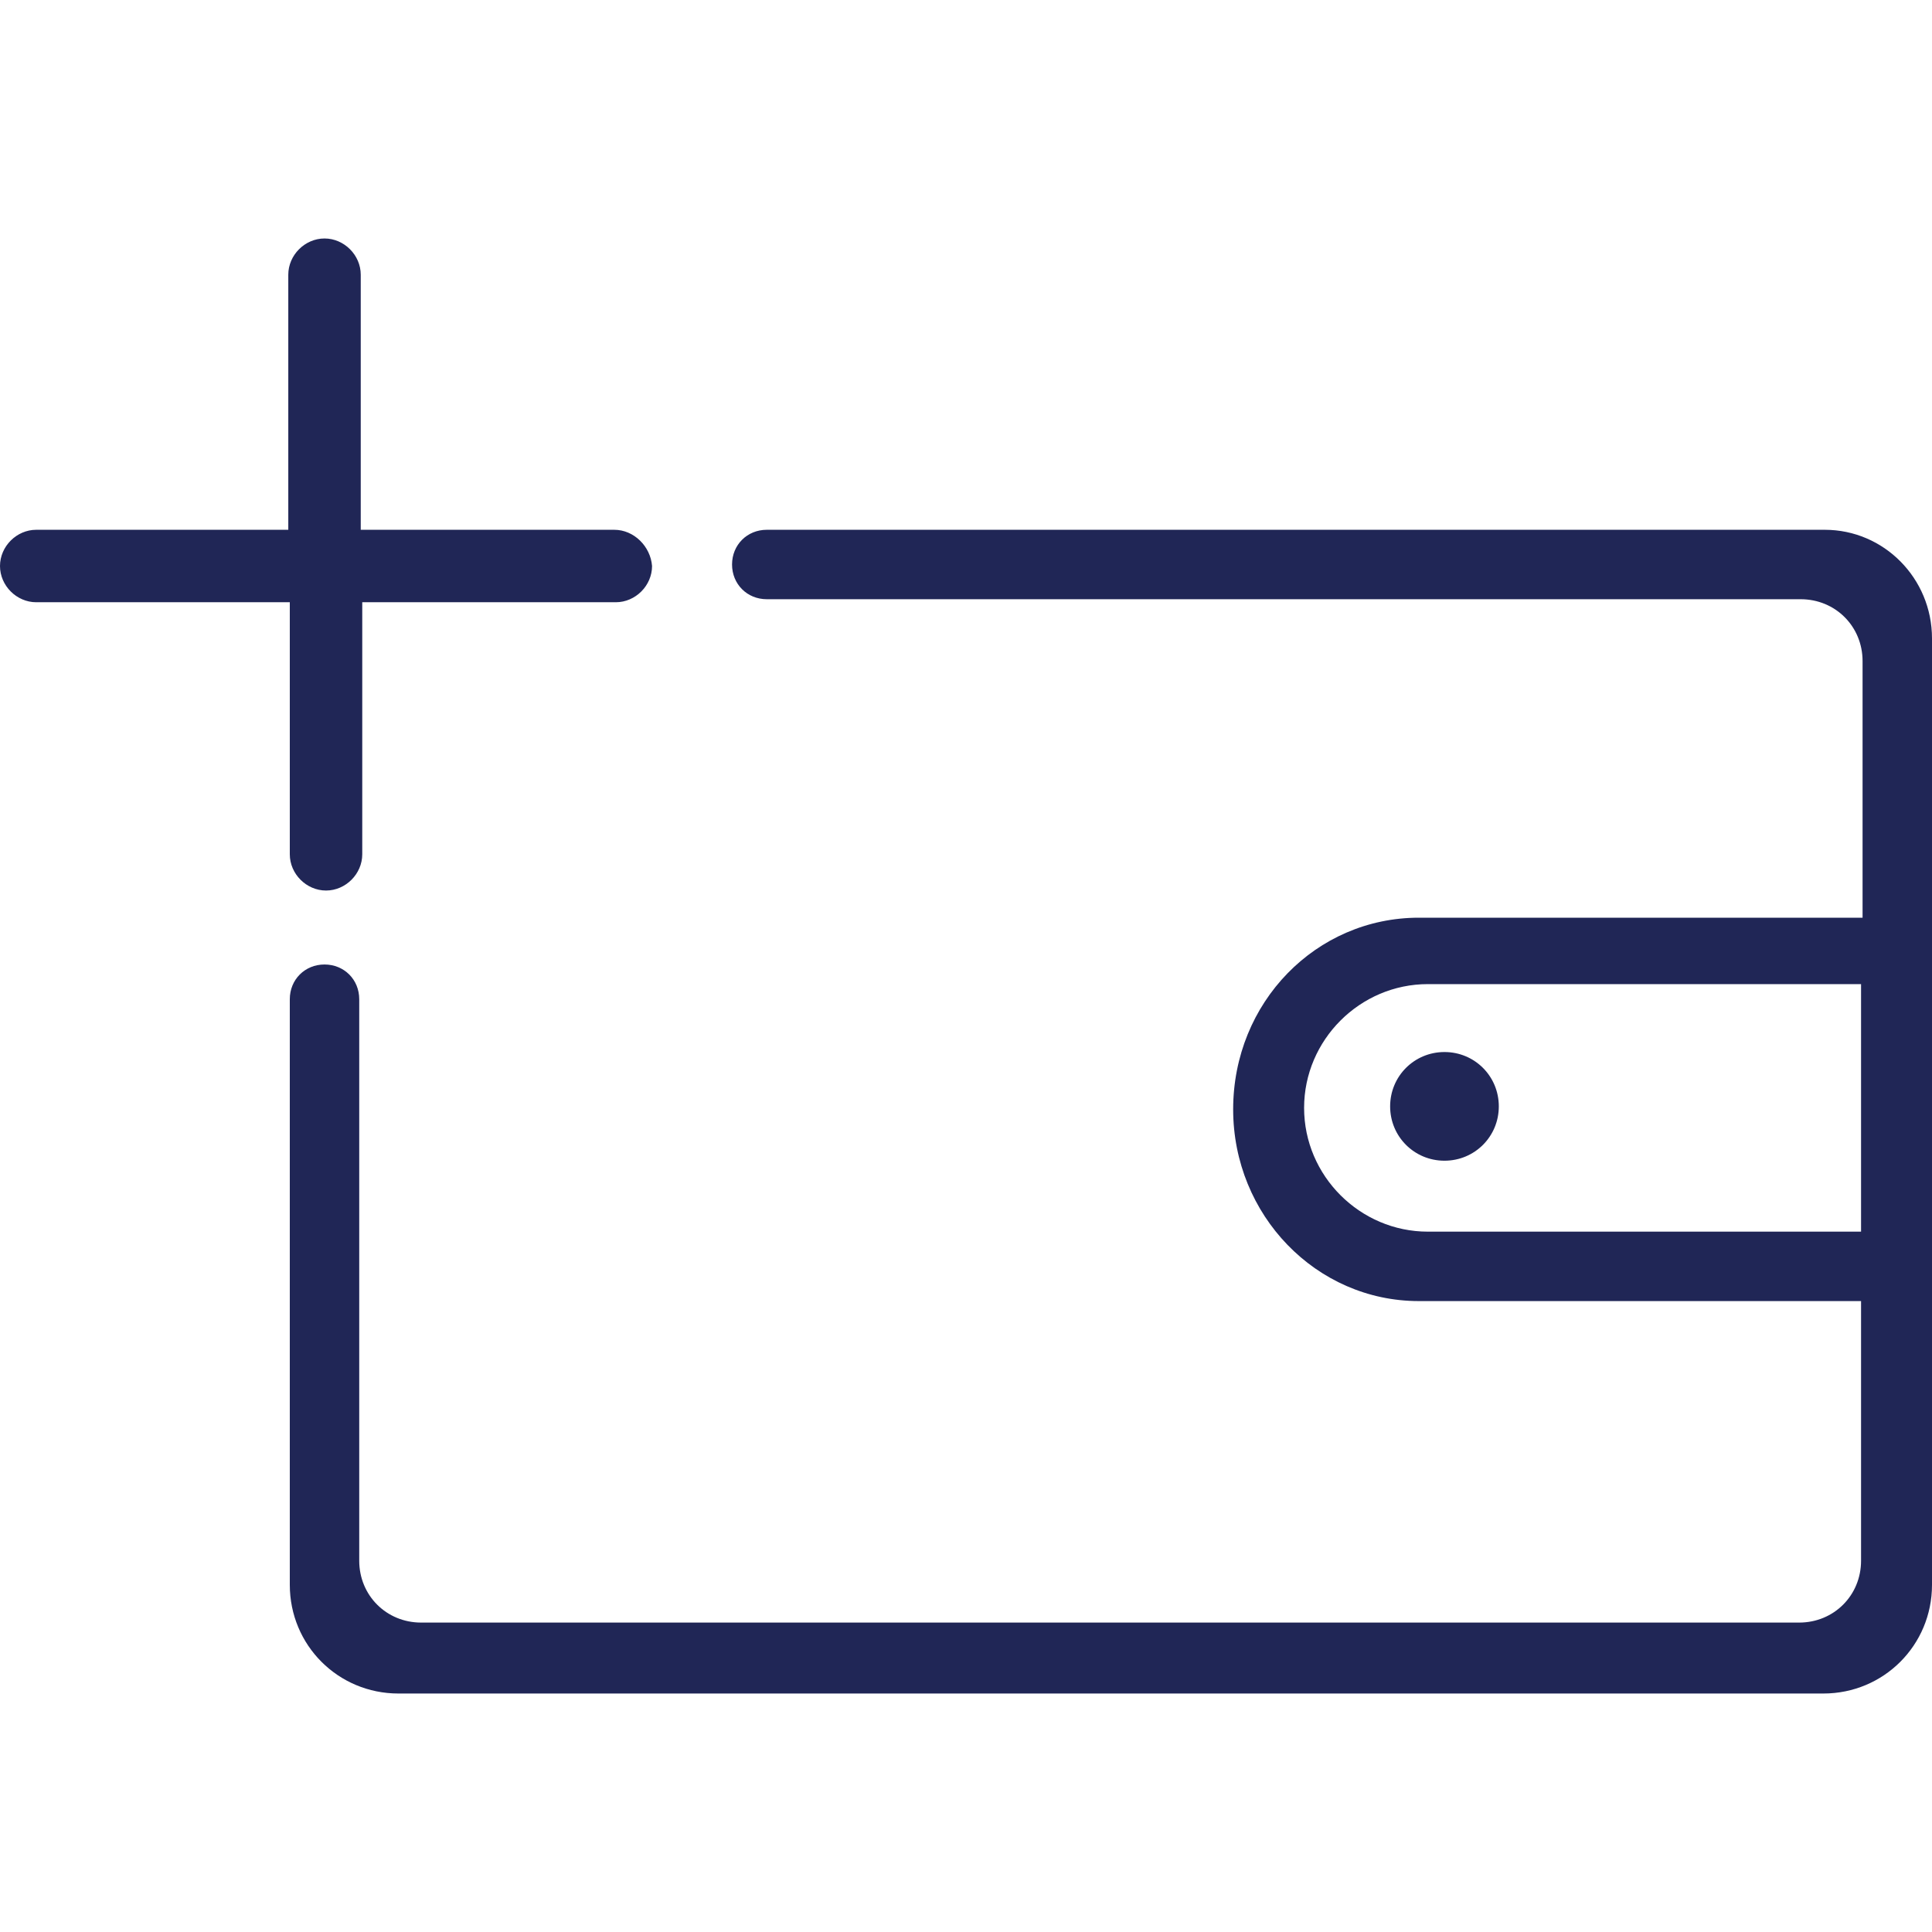
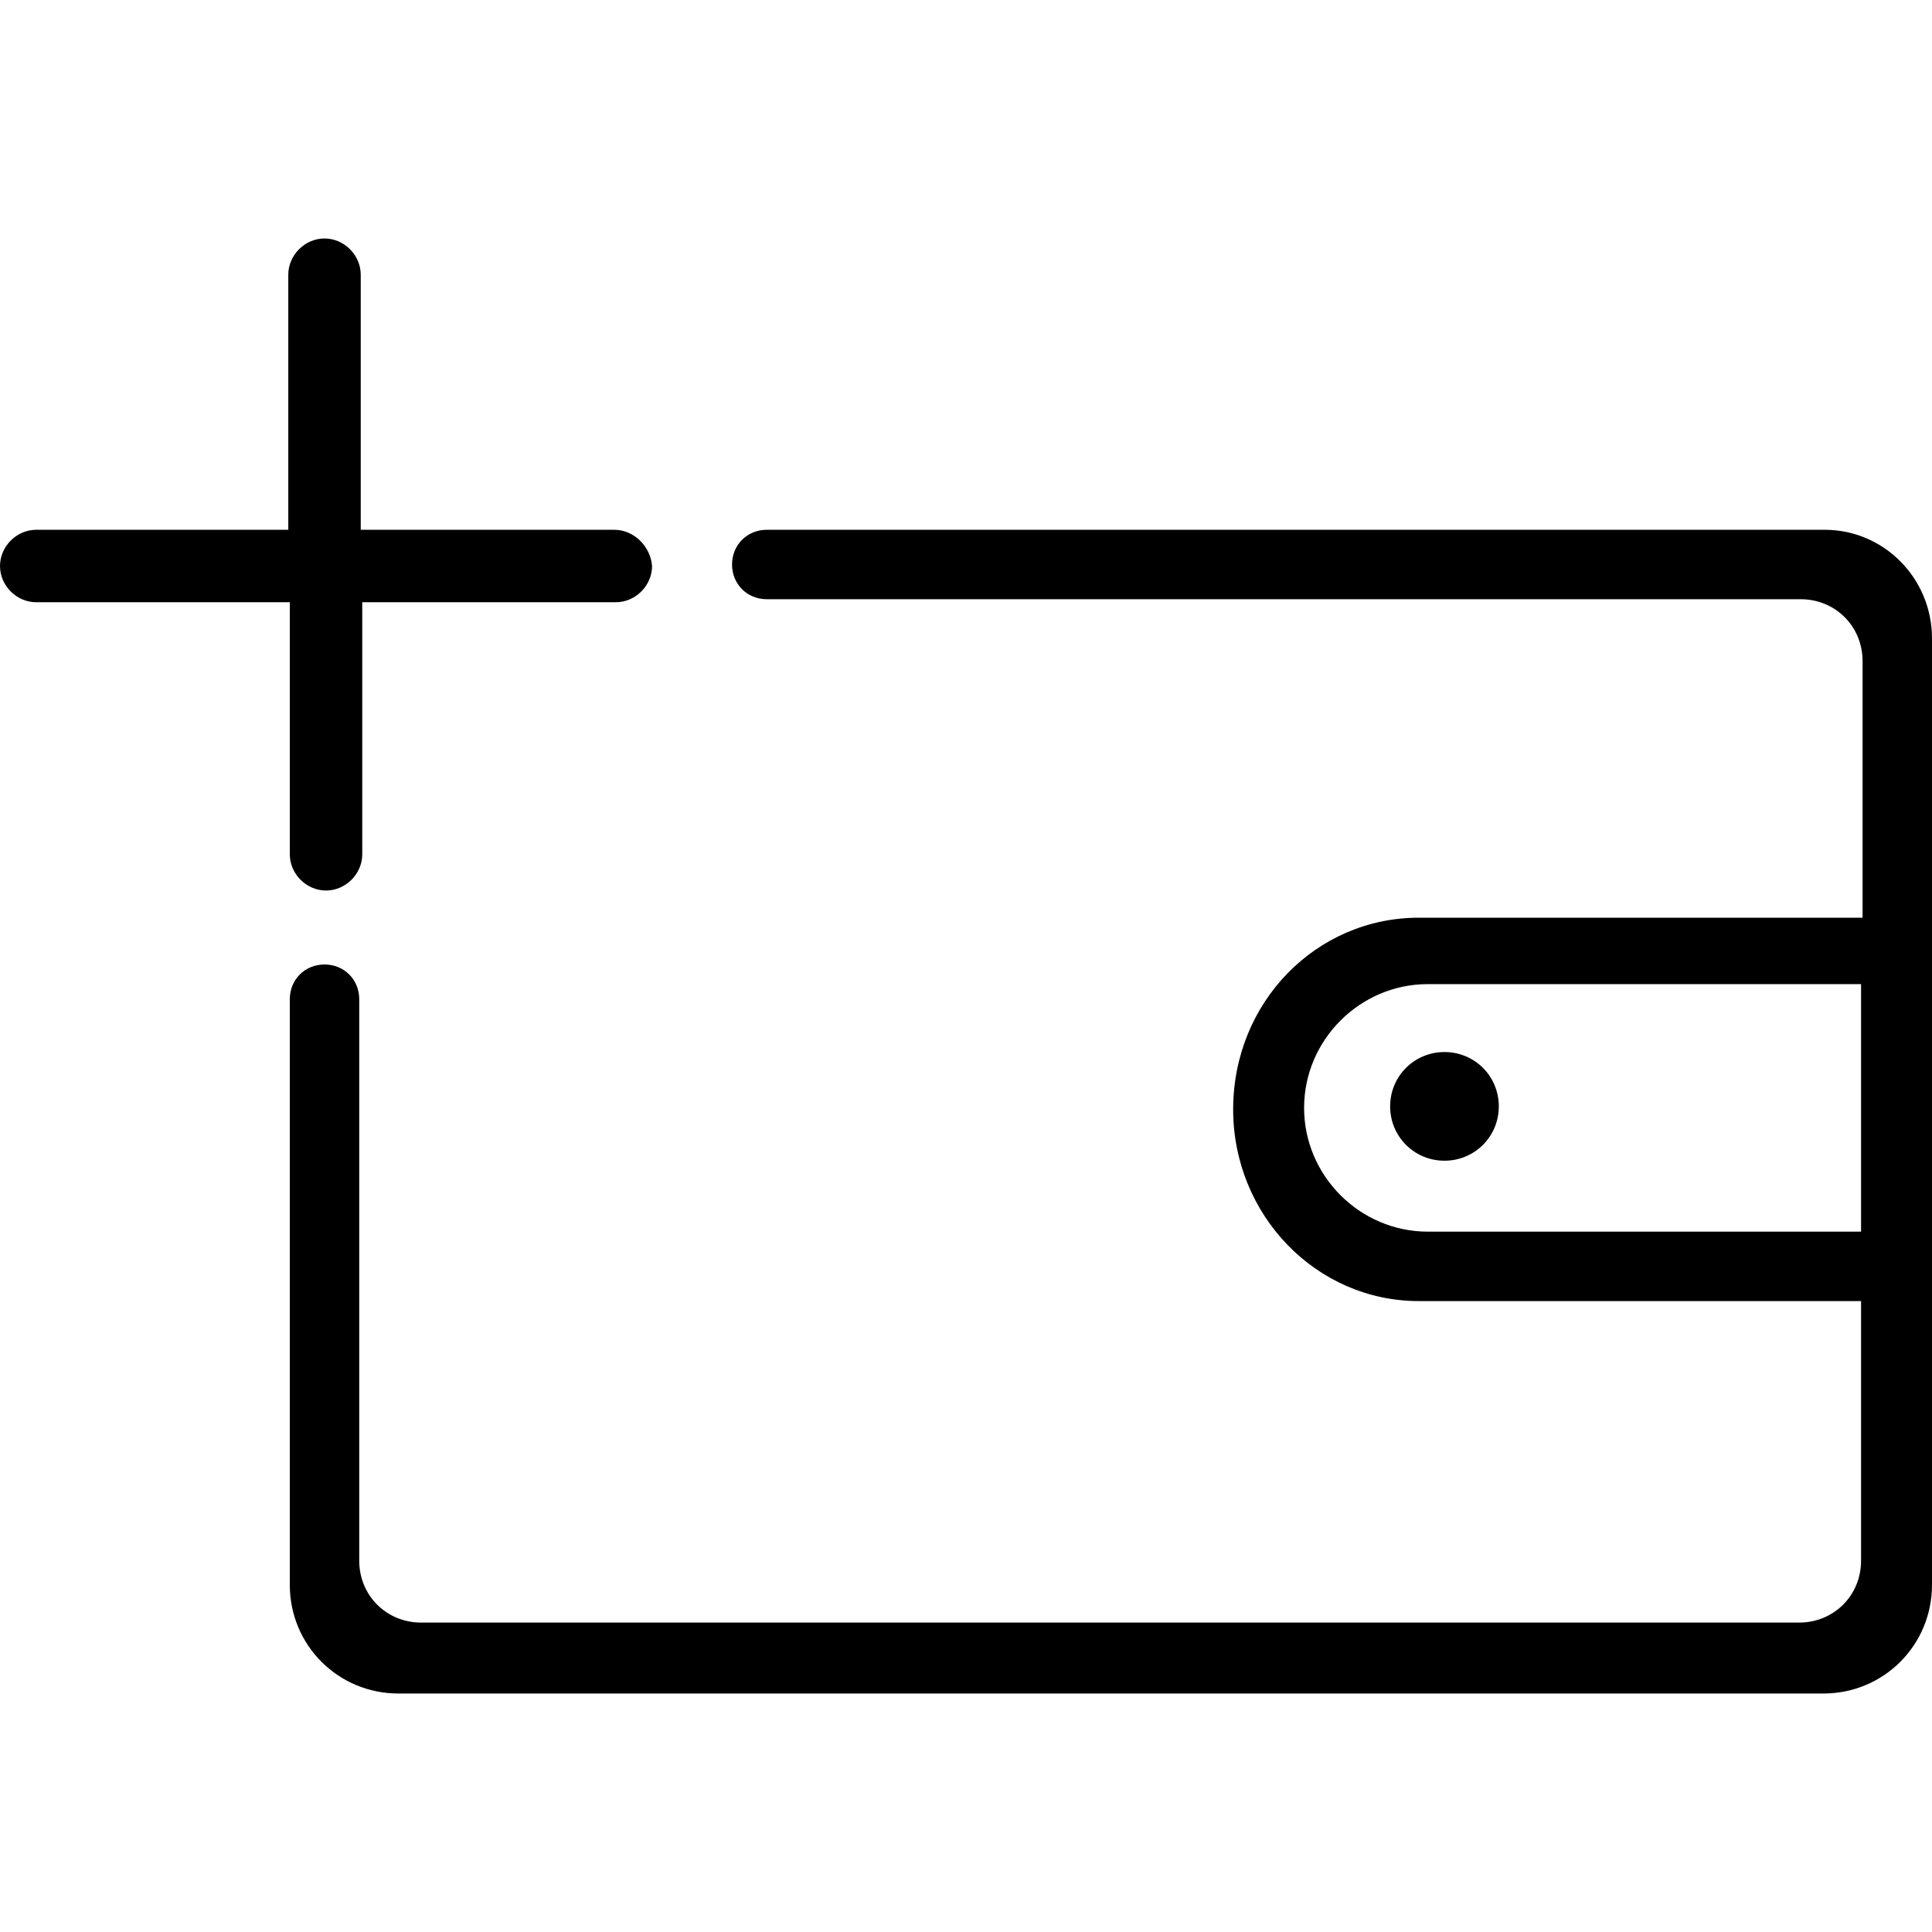
<svg xmlns="http://www.w3.org/2000/svg" viewBox="0 0 128 128">
-   <style type="text/css">
- 	.st0{fill:url(#SVGID_1_);}
- </style>
-   <linearGradient id="SVGID_1_" gradientUnits="userSpaceOnUse" x1="64" y1="-952.852" x2="64" y2="-1049.148" gradientTransform="matrix(1 0 0 -1 0 -937)">
-     <stop offset="0" style="stop-color:#202656" />
-     <stop offset="1" style="stop-color:#202656" />
-   </linearGradient>
-   <path class="st0" d="M99.3,73.3c0,2-1.6,3.6-3.6,3.6s-3.6-1.6-3.6-3.6s1.6-3.6,3.6-3.6S99.3,71.3,99.3,73.3z M128,42.3V105  c0,4-3.2,7.2-7.2,7.2H26.4c-4,0-7.2-3.2-7.2-7.2V66.2c0-1.3,1-2.3,2.3-2.3h0c1.3,0,2.3,1,2.3,2.3v37.2c0,2.3,1.8,4.1,4.1,4.1h91.3  c2.3,0,4.1-1.8,4.1-4.1V86.2c0,0,0,0,0,0H94c-6.8,0-12.3-5.7-12.3-12.7l0,0c0-7.1,5.5-12.7,12.3-12.7h29.4c0,0,0,0,0,0V43.8  c0-2.3-1.8-4.1-4.1-4.1H50.8c-1.3,0-2.3-1-2.3-2.3v0c0-1.3,1-2.3,2.3-2.3h70.1C124.8,35.1,128,38.3,128,42.3L128,42.3z M123.3,81.6  C123.4,81.6,123.4,81.6,123.3,81.6l0-16.4c0,0,0,0,0,0H94.6c-4.5,0-8.2,3.7-8.2,8.2l0,0c0,4.5,3.7,8.2,8.2,8.2L123.3,81.6  L123.3,81.6z M40.7,35.1H23.9V18.2c0-1.3-1.1-2.4-2.4-2.4s-2.4,1.1-2.4,2.4v16.9H2.4c-1.3,0-2.4,1.1-2.4,2.4l0,0  c0,1.3,1.1,2.4,2.4,2.4h16.8v16.7c0,1.3,1.1,2.4,2.4,2.4s2.4-1.1,2.4-2.4V39.9h16.8c1.3,0,2.4-1.1,2.4-2.4l0,0  C43.1,36.2,42,35.1,40.7,35.1z" />
+   <path fill="currentColor" d="M99.3,73.3c0,2-1.6,3.6-3.6,3.6s-3.6-1.6-3.6-3.6s1.6-3.6,3.6-3.6S99.3,71.3,99.3,73.3z M128,42.3V105  c0,4-3.2,7.2-7.2,7.2H26.4c-4,0-7.2-3.2-7.2-7.2V66.2c0-1.3,1-2.3,2.3-2.3h0c1.3,0,2.3,1,2.3,2.3v37.2c0,2.3,1.8,4.1,4.1,4.1h91.3  c2.3,0,4.1-1.8,4.1-4.1V86.2c0,0,0,0,0,0H94c-6.8,0-12.3-5.7-12.3-12.7l0,0c0-7.1,5.5-12.7,12.3-12.7h29.4c0,0,0,0,0,0V43.8  c0-2.3-1.8-4.1-4.1-4.1H50.8c-1.3,0-2.3-1-2.3-2.3v0c0-1.3,1-2.3,2.3-2.3h70.1C124.8,35.1,128,38.3,128,42.3L128,42.3z M123.3,81.6  C123.4,81.6,123.4,81.6,123.3,81.6l0-16.4c0,0,0,0,0,0H94.6c-4.5,0-8.2,3.7-8.2,8.2l0,0c0,4.5,3.7,8.2,8.2,8.2L123.3,81.6  L123.3,81.6z M40.7,35.1H23.9V18.2c0-1.3-1.1-2.4-2.4-2.4s-2.4,1.1-2.4,2.4v16.9H2.4c-1.3,0-2.4,1.1-2.4,2.4l0,0  c0,1.3,1.1,2.4,2.4,2.4h16.8v16.7c0,1.3,1.1,2.4,2.4,2.4s2.4-1.1,2.4-2.4V39.9h16.8c1.3,0,2.4-1.1,2.4-2.4l0,0  C43.1,36.2,42,35.1,40.7,35.1z" />
</svg>
